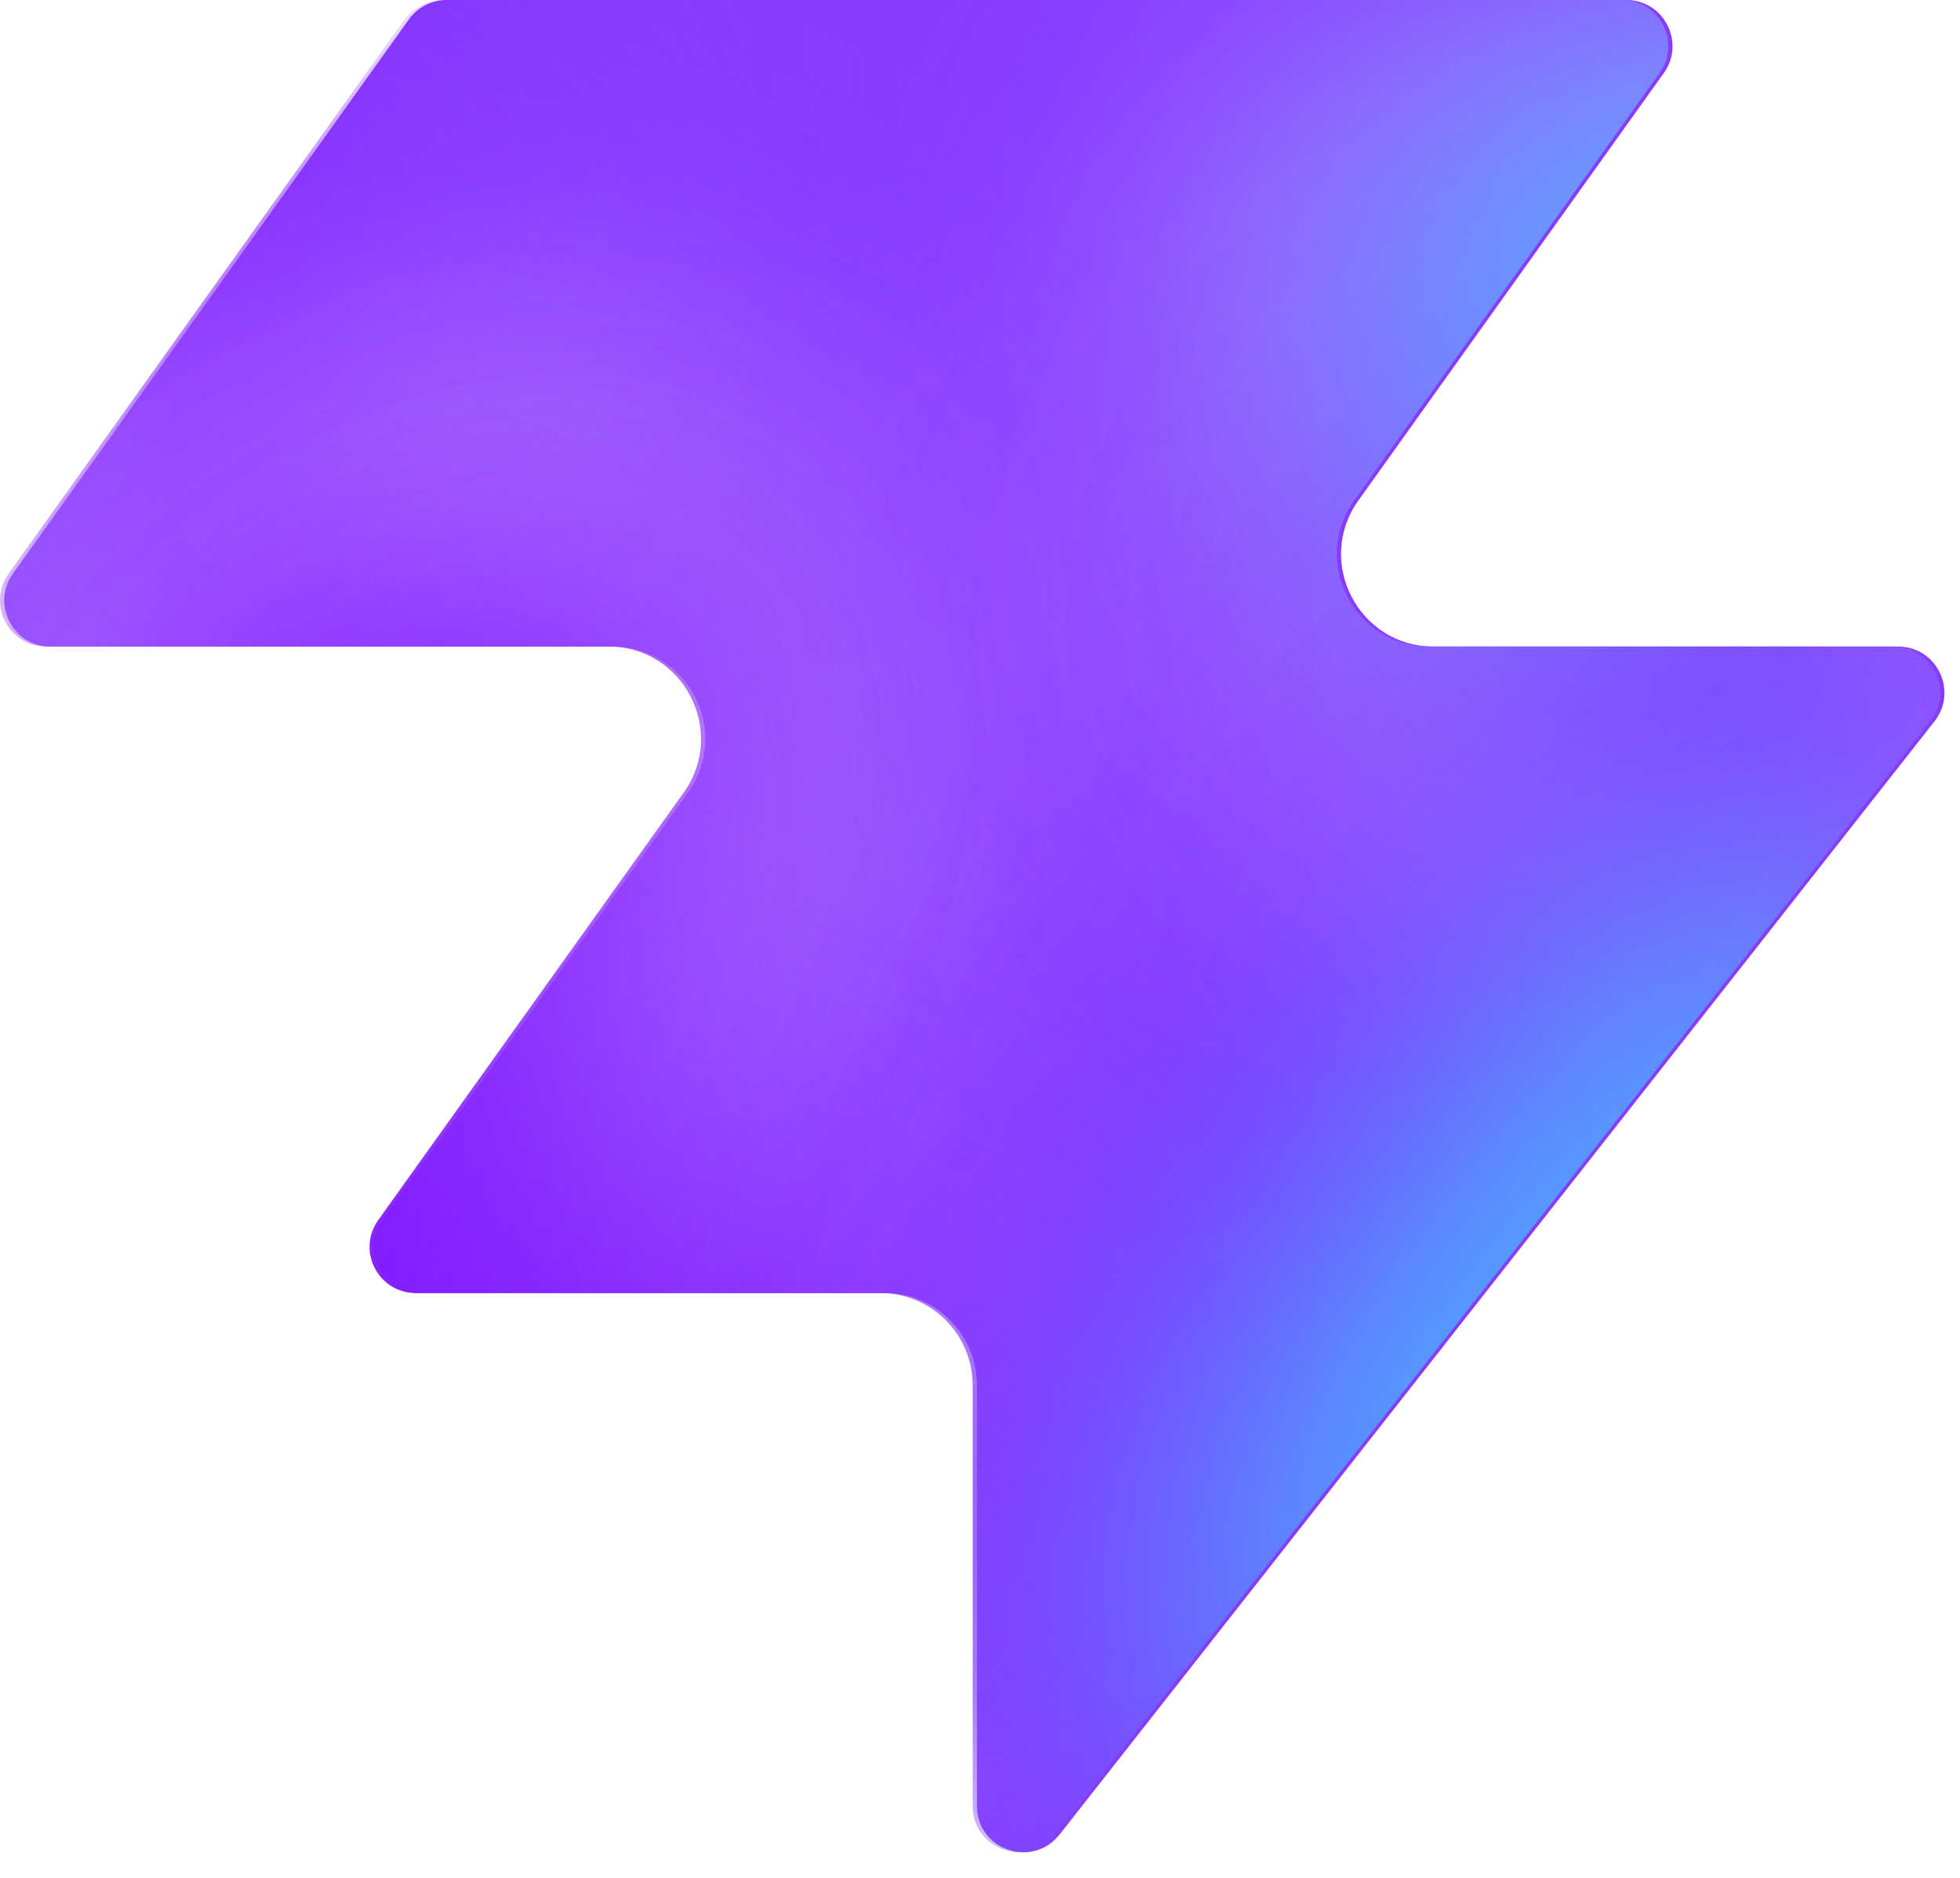
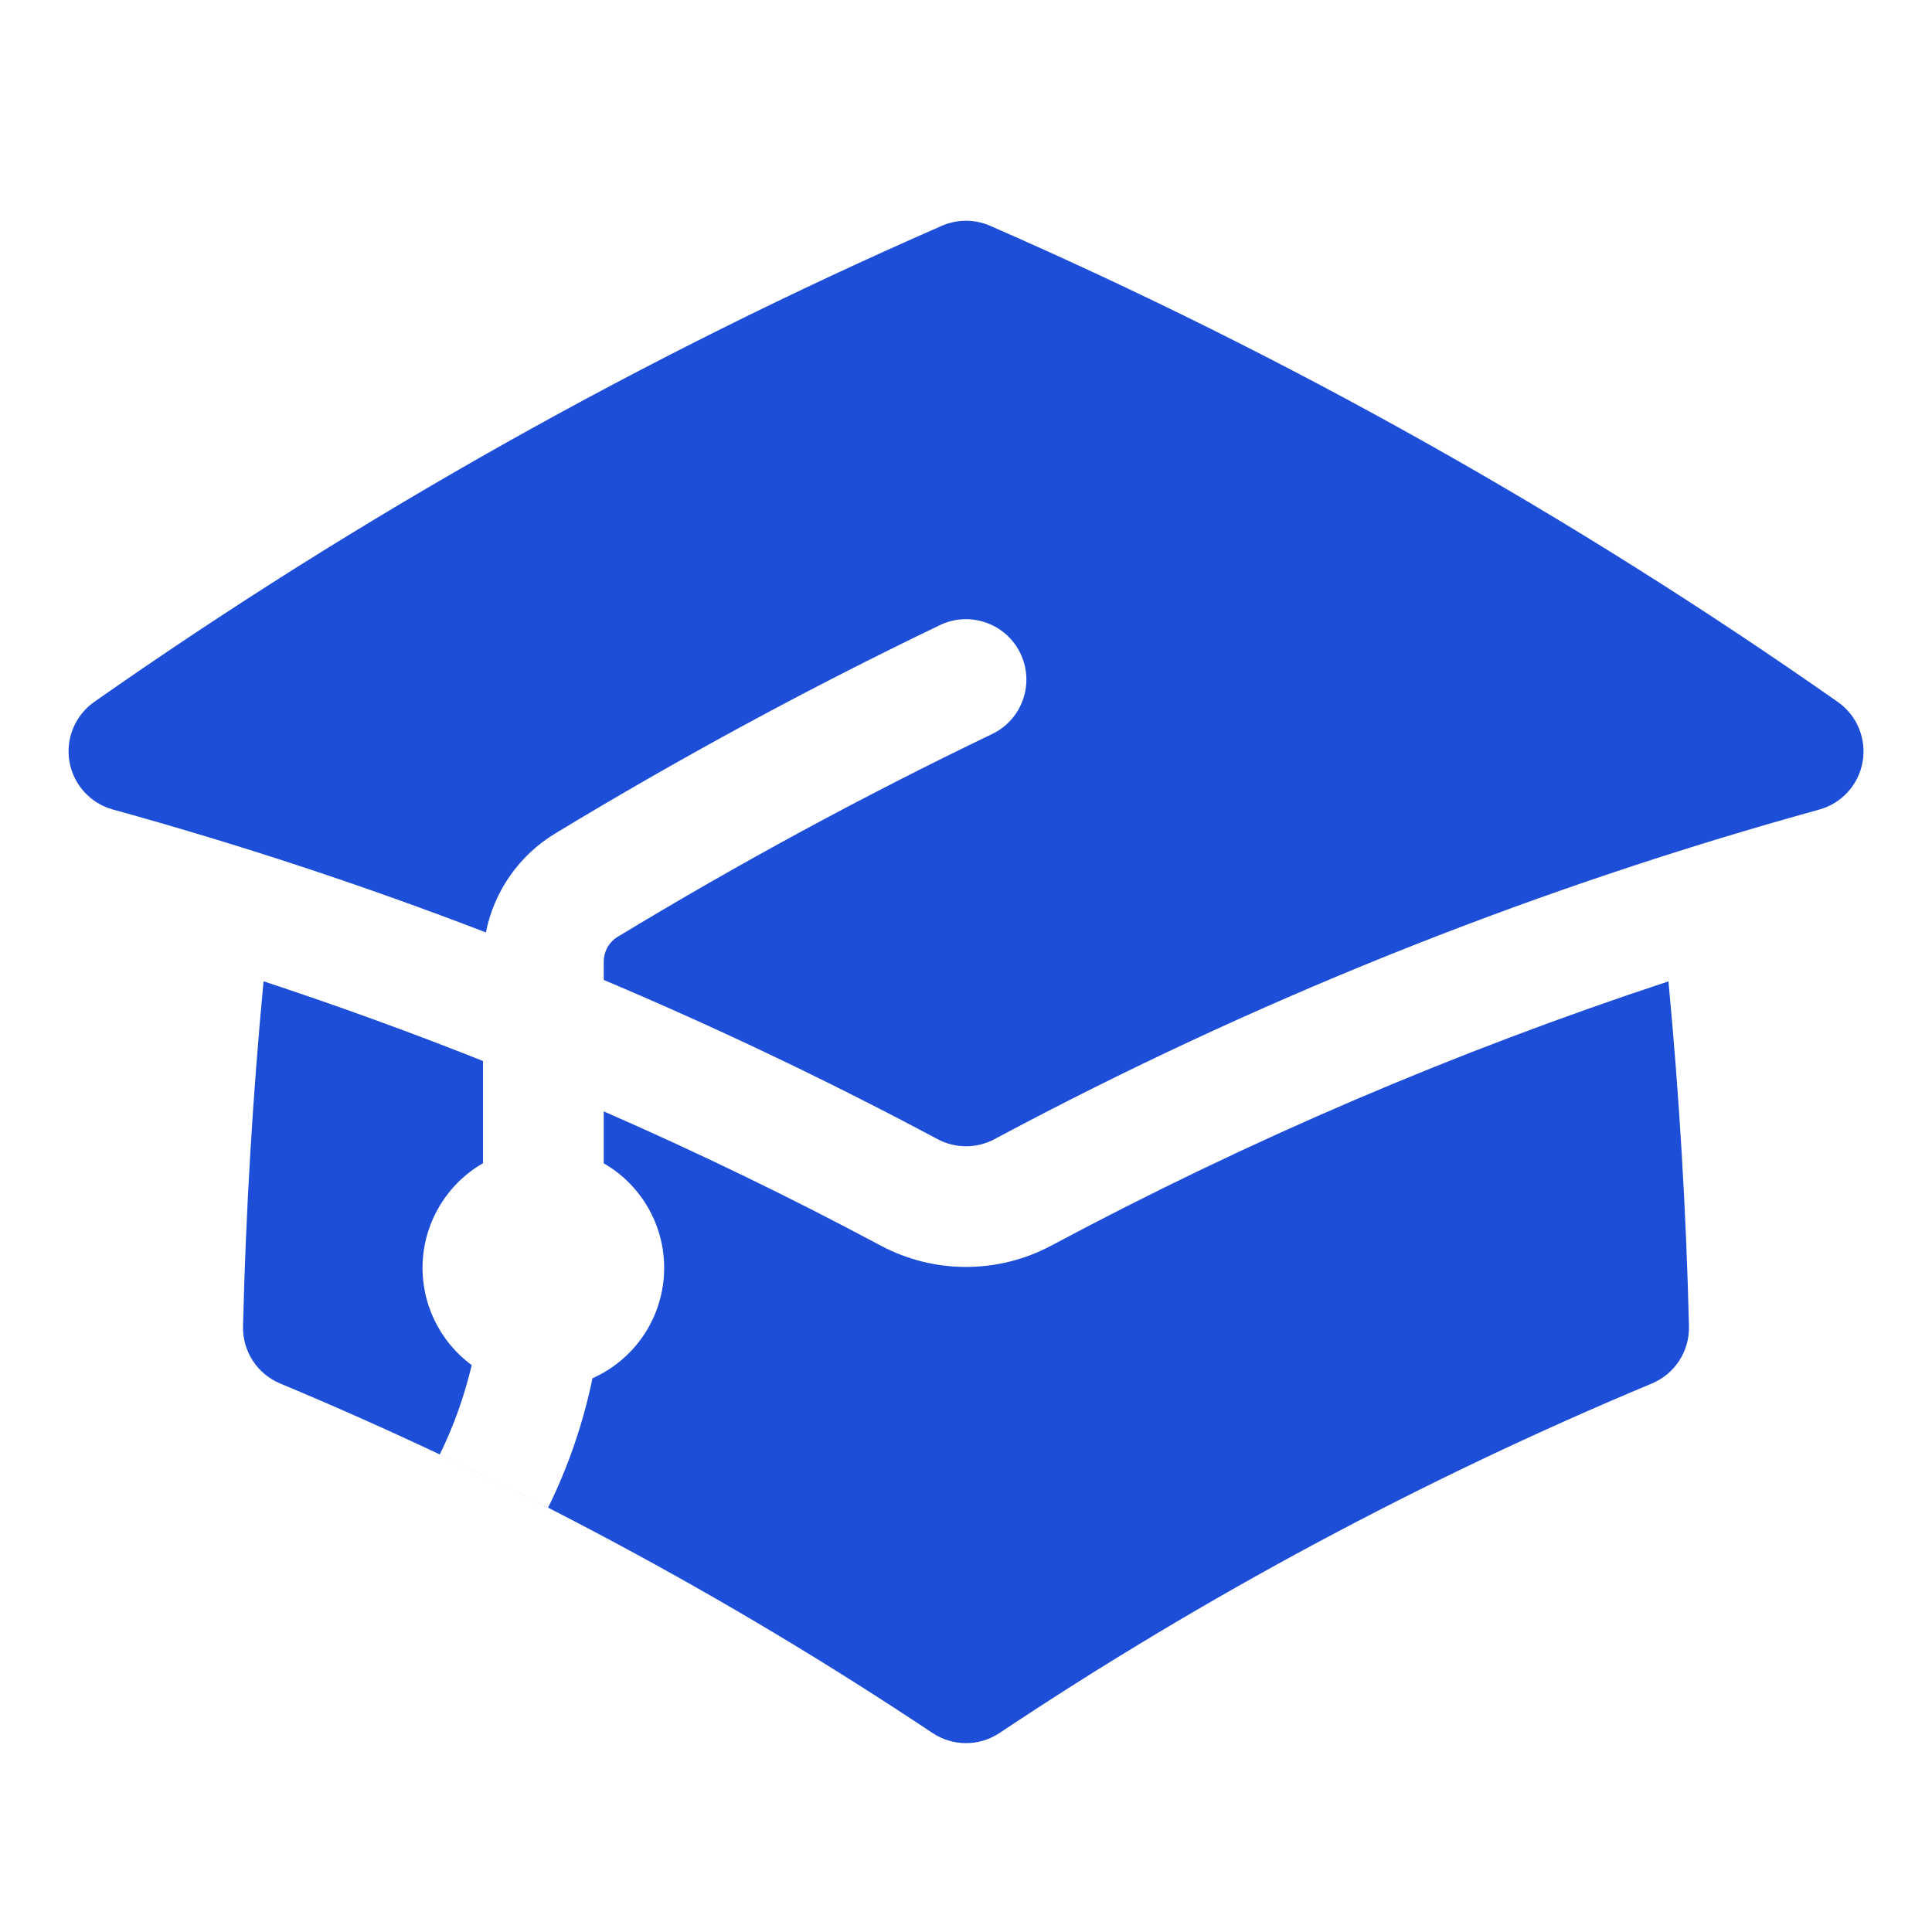
- <svg xmlns="http://www.w3.org/2000/svg" width="48" height="46" fill="none" viewBox="0 0 48 46">
-   <path fill="#863bff" d="M25.946 44.938c-.664.845-2.021.375-2.021-.698V33.937a2.26 2.26 0 0 0-2.262-2.262H10.287c-.92 0-1.456-1.04-.92-1.788l7.48-10.471c1.07-1.497 0-3.578-1.842-3.578H1.237c-.92 0-1.456-1.04-.92-1.788L10.013.474c.214-.297.556-.474.92-.474h28.894c.92 0 1.456 1.04.92 1.788l-7.48 10.471c-1.07 1.498 0 3.579 1.842 3.579h11.377c.943 0 1.473 1.088.89 1.83L25.947 44.94z" style="fill:#863bff;fill:color(display-p3 .525 .23 1);fill-opacity:1" />
-   <mask id="a" width="48" height="46" x="0" y="0" maskUnits="userSpaceOnUse" style="mask-type:alpha">
-     <path fill="#000" d="M25.842 44.938c-.664.844-2.021.375-2.021-.698V33.937a2.26 2.26 0 0 0-2.262-2.262H10.183c-.92 0-1.456-1.04-.92-1.788l7.48-10.471c1.07-1.498 0-3.579-1.842-3.579H1.133c-.92 0-1.456-1.04-.92-1.787L9.91.473c.214-.297.556-.474.92-.474h28.894c.92 0 1.456 1.04.92 1.788l-7.48 10.471c-1.07 1.498 0 3.578 1.842 3.578h11.377c.943 0 1.473 1.088.89 1.832L25.843 44.94z" style="fill:#000;fill-opacity:1" />
-   </mask>
-   <g mask="url(#a)">
-     <g filter="url(#b)">
-       <ellipse cx="5.508" cy="14.704" fill="#ede6ff" rx="5.508" ry="14.704" style="fill:#ede6ff;fill:color(display-p3 .927 .903 1);fill-opacity:1" transform="matrix(.00324 1 1 -.00324 -4.47 31.516)" />
-     </g>
-     <g filter="url(#c)">
-       <ellipse cx="10.399" cy="29.851" fill="#ede6ff" rx="10.399" ry="29.851" style="fill:#ede6ff;fill:color(display-p3 .927 .903 1);fill-opacity:1" transform="matrix(.00324 1 1 -.00324 -39.328 7.883)" />
-     </g>
-     <g filter="url(#d)">
-       <ellipse cx="5.508" cy="30.487" fill="#7e14ff" rx="5.508" ry="30.487" style="fill:#7e14ff;fill:color(display-p3 .492 .077 1);fill-opacity:1" transform="rotate(89.814 -25.913 -14.639)scale(1 -1)" />
-     </g>
-     <g filter="url(#e)">
-       <ellipse cx="5.508" cy="30.599" fill="#7e14ff" rx="5.508" ry="30.599" style="fill:#7e14ff;fill:color(display-p3 .492 .077 1);fill-opacity:1" transform="rotate(89.814 -32.644 -3.334)scale(1 -1)" />
-     </g>
-     <g filter="url(#f)">
-       <ellipse cx="5.508" cy="30.599" fill="#7e14ff" rx="5.508" ry="30.599" style="fill:#7e14ff;fill:color(display-p3 .492 .077 1);fill-opacity:1" transform="matrix(.00324 1 1 -.00324 -34.34 30.47)" />
-     </g>
-     <g filter="url(#g)">
-       <ellipse cx="14.072" cy="22.078" fill="#ede6ff" rx="14.072" ry="22.078" style="fill:#ede6ff;fill:color(display-p3 .927 .903 1);fill-opacity:1" transform="rotate(93.35 24.506 48.493)scale(-1 1)" />
-     </g>
-     <g filter="url(#h)">
-       <ellipse cx="3.47" cy="21.501" fill="#7e14ff" rx="3.47" ry="21.501" style="fill:#7e14ff;fill:color(display-p3 .492 .077 1);fill-opacity:1" transform="rotate(89.009 28.708 47.59)scale(-1 1)" />
-     </g>
-     <g filter="url(#i)">
-       <ellipse cx="3.47" cy="21.501" fill="#7e14ff" rx="3.47" ry="21.501" style="fill:#7e14ff;fill:color(display-p3 .492 .077 1);fill-opacity:1" transform="rotate(89.009 28.708 47.59)scale(-1 1)" />
-     </g>
-     <g filter="url(#j)">
-       <ellipse cx=".387" cy="8.972" fill="#7e14ff" rx="4.407" ry="29.108" style="fill:#7e14ff;fill:color(display-p3 .492 .077 1);fill-opacity:1" transform="rotate(39.51 .387 8.972)" />
-     </g>
-     <g filter="url(#k)">
-       <ellipse cx="47.523" cy="-6.092" fill="#7e14ff" rx="4.407" ry="29.108" style="fill:#7e14ff;fill:color(display-p3 .492 .077 1);fill-opacity:1" transform="rotate(37.892 47.523 -6.092)" />
-     </g>
-     <g filter="url(#l)">
-       <ellipse cx="41.412" cy="6.333" fill="#47bfff" rx="5.971" ry="9.665" style="fill:#47bfff;fill:color(display-p3 .28 .748 1);fill-opacity:1" transform="rotate(37.892 41.412 6.333)" />
-     </g>
-     <g filter="url(#m)">
-       <ellipse cx="-1.879" cy="38.332" fill="#7e14ff" rx="4.407" ry="29.108" style="fill:#7e14ff;fill:color(display-p3 .492 .077 1);fill-opacity:1" transform="rotate(37.892 -1.88 38.332)" />
-     </g>
-     <g filter="url(#n)">
-       <ellipse cx="-1.879" cy="38.332" fill="#7e14ff" rx="4.407" ry="29.108" style="fill:#7e14ff;fill:color(display-p3 .492 .077 1);fill-opacity:1" transform="rotate(37.892 -1.88 38.332)" />
-     </g>
-     <g filter="url(#o)">
-       <ellipse cx="35.651" cy="29.907" fill="#7e14ff" rx="4.407" ry="29.108" style="fill:#7e14ff;fill:color(display-p3 .492 .077 1);fill-opacity:1" transform="rotate(37.892 35.651 29.907)" />
-     </g>
-     <g filter="url(#p)">
-       <ellipse cx="38.418" cy="32.4" fill="#47bfff" rx="5.971" ry="15.297" style="fill:#47bfff;fill:color(display-p3 .28 .748 1);fill-opacity:1" transform="rotate(37.892 38.418 32.4)" />
-     </g>
-   </g>
-   <defs>
-     <filter id="b" width="60.045" height="41.654" x="-19.77" y="16.149" color-interpolation-filters="sRGB" filterUnits="userSpaceOnUse">
-       <feFlood flood-opacity="0" result="BackgroundImageFix" />
-       <feBlend in="SourceGraphic" in2="BackgroundImageFix" result="shape" />
-       <feGaussianBlur result="effect1_foregroundBlur_2002_17158" stdDeviation="7.659" />
-     </filter>
-     <filter id="c" width="90.34" height="51.437" x="-54.613" y="-7.533" color-interpolation-filters="sRGB" filterUnits="userSpaceOnUse">
-       <feFlood flood-opacity="0" result="BackgroundImageFix" />
-       <feBlend in="SourceGraphic" in2="BackgroundImageFix" result="shape" />
-       <feGaussianBlur result="effect1_foregroundBlur_2002_17158" stdDeviation="7.659" />
-     </filter>
-     <filter id="d" width="79.355" height="29.4" x="-49.64" y="2.03" color-interpolation-filters="sRGB" filterUnits="userSpaceOnUse">
-       <feFlood flood-opacity="0" result="BackgroundImageFix" />
-       <feBlend in="SourceGraphic" in2="BackgroundImageFix" result="shape" />
-       <feGaussianBlur result="effect1_foregroundBlur_2002_17158" stdDeviation="4.596" />
-     </filter>
-     <filter id="e" width="79.579" height="29.4" x="-45.045" y="20.029" color-interpolation-filters="sRGB" filterUnits="userSpaceOnUse">
-       <feFlood flood-opacity="0" result="BackgroundImageFix" />
-       <feBlend in="SourceGraphic" in2="BackgroundImageFix" result="shape" />
-       <feGaussianBlur result="effect1_foregroundBlur_2002_17158" stdDeviation="4.596" />
-     </filter>
-     <filter id="f" width="79.579" height="29.4" x="-43.513" y="21.178" color-interpolation-filters="sRGB" filterUnits="userSpaceOnUse">
-       <feFlood flood-opacity="0" result="BackgroundImageFix" />
-       <feBlend in="SourceGraphic" in2="BackgroundImageFix" result="shape" />
-       <feGaussianBlur result="effect1_foregroundBlur_2002_17158" stdDeviation="4.596" />
-     </filter>
-     <filter id="g" width="74.749" height="58.852" x="15.756" y="-17.901" color-interpolation-filters="sRGB" filterUnits="userSpaceOnUse">
-       <feFlood flood-opacity="0" result="BackgroundImageFix" />
-       <feBlend in="SourceGraphic" in2="BackgroundImageFix" result="shape" />
-       <feGaussianBlur result="effect1_foregroundBlur_2002_17158" stdDeviation="7.659" />
-     </filter>
-     <filter id="h" width="61.377" height="25.362" x="23.548" y="2.284" color-interpolation-filters="sRGB" filterUnits="userSpaceOnUse">
-       <feFlood flood-opacity="0" result="BackgroundImageFix" />
-       <feBlend in="SourceGraphic" in2="BackgroundImageFix" result="shape" />
-       <feGaussianBlur result="effect1_foregroundBlur_2002_17158" stdDeviation="4.596" />
-     </filter>
-     <filter id="i" width="61.377" height="25.362" x="23.548" y="2.284" color-interpolation-filters="sRGB" filterUnits="userSpaceOnUse">
-       <feFlood flood-opacity="0" result="BackgroundImageFix" />
-       <feBlend in="SourceGraphic" in2="BackgroundImageFix" result="shape" />
-       <feGaussianBlur result="effect1_foregroundBlur_2002_17158" stdDeviation="4.596" />
-     </filter>
-     <filter id="j" width="56.045" height="63.649" x="-27.636" y="-22.853" color-interpolation-filters="sRGB" filterUnits="userSpaceOnUse">
-       <feFlood flood-opacity="0" result="BackgroundImageFix" />
-       <feBlend in="SourceGraphic" in2="BackgroundImageFix" result="shape" />
-       <feGaussianBlur result="effect1_foregroundBlur_2002_17158" stdDeviation="4.596" />
-     </filter>
-     <filter id="k" width="54.814" height="64.646" x="20.116" y="-38.415" color-interpolation-filters="sRGB" filterUnits="userSpaceOnUse">
-       <feFlood flood-opacity="0" result="BackgroundImageFix" />
-       <feBlend in="SourceGraphic" in2="BackgroundImageFix" result="shape" />
-       <feGaussianBlur result="effect1_foregroundBlur_2002_17158" stdDeviation="4.596" />
-     </filter>
-     <filter id="l" width="33.541" height="35.313" x="24.641" y="-11.323" color-interpolation-filters="sRGB" filterUnits="userSpaceOnUse">
-       <feFlood flood-opacity="0" result="BackgroundImageFix" />
-       <feBlend in="SourceGraphic" in2="BackgroundImageFix" result="shape" />
-       <feGaussianBlur result="effect1_foregroundBlur_2002_17158" stdDeviation="4.596" />
-     </filter>
-     <filter id="m" width="54.814" height="64.646" x="-29.286" y="6.009" color-interpolation-filters="sRGB" filterUnits="userSpaceOnUse">
-       <feFlood flood-opacity="0" result="BackgroundImageFix" />
-       <feBlend in="SourceGraphic" in2="BackgroundImageFix" result="shape" />
-       <feGaussianBlur result="effect1_foregroundBlur_2002_17158" stdDeviation="4.596" />
-     </filter>
-     <filter id="n" width="54.814" height="64.646" x="-29.286" y="6.009" color-interpolation-filters="sRGB" filterUnits="userSpaceOnUse">
-       <feFlood flood-opacity="0" result="BackgroundImageFix" />
-       <feBlend in="SourceGraphic" in2="BackgroundImageFix" result="shape" />
-       <feGaussianBlur result="effect1_foregroundBlur_2002_17158" stdDeviation="4.596" />
-     </filter>
-     <filter id="o" width="54.814" height="64.646" x="8.244" y="-2.416" color-interpolation-filters="sRGB" filterUnits="userSpaceOnUse">
-       <feFlood flood-opacity="0" result="BackgroundImageFix" />
-       <feBlend in="SourceGraphic" in2="BackgroundImageFix" result="shape" />
-       <feGaussianBlur result="effect1_foregroundBlur_2002_17158" stdDeviation="4.596" />
-     </filter>
-     <filter id="p" width="39.409" height="43.623" x="18.713" y="10.588" color-interpolation-filters="sRGB" filterUnits="userSpaceOnUse">
-       <feFlood flood-opacity="0" result="BackgroundImageFix" />
-       <feBlend in="SourceGraphic" in2="BackgroundImageFix" result="shape" />
-       <feGaussianBlur result="effect1_foregroundBlur_2002_17158" stdDeviation="4.596" />
-     </filter>
-   </defs>
+ <svg xmlns="http://www.w3.org/2000/svg" viewBox="0 0 24 24" fill="#1d4ed8">
+   <path d="M11.7 2.805a.75.75 0 0 1 .6 0A60.65 60.65 0 0 1 22.83 8.72a.75.75 0 0 1-.231 1.337 49.948 49.948 0 0 0-9.902 3.912l-.003.002c-.114.06-.227.119-.34.18a.75.75 0 0 1-.707 0A50.88 50.88 0 0 0 7.5 12.173v-.224c0-.131.067-.248.172-.311a54.615 54.615 0 0 1 4.653-2.52.75.75 0 0 0-.65-1.352 56.123 56.123 0 0 0-4.78 2.589 1.858 1.858 0 0 0-.859 1.228 49.803 49.803 0 0 0-4.634-1.527.75.75 0 0 1-.231-1.337A60.653 60.653 0 0 1 11.7 2.805Z" />
+   <path d="M13.06 15.473a48.45 48.45 0 0 1 7.666-3.282c.134 1.414.22 2.843.255 4.284a.75.75 0 0 1-.46.711 47.87 47.87 0 0 0-8.105 4.342.75.75 0 0 1-.832 0 47.87 47.87 0 0 0-8.104-4.342.75.75 0 0 1-.461-.71c.035-1.442.121-2.87.255-4.286.921.304 1.83.634 2.726.99v1.27a1.5 1.5 0 0 0-.14 2.508c-.09.38-.222.753-.397 1.11.452.213.901.434 1.346.66a6.727 6.727 0 0 0 .551-1.607 1.5 1.5 0 0 0 .14-2.67v-.645a48.549 48.549 0 0 1 3.44 1.667 2.25 2.25 0 0 0 2.12 0Z" />
</svg>
